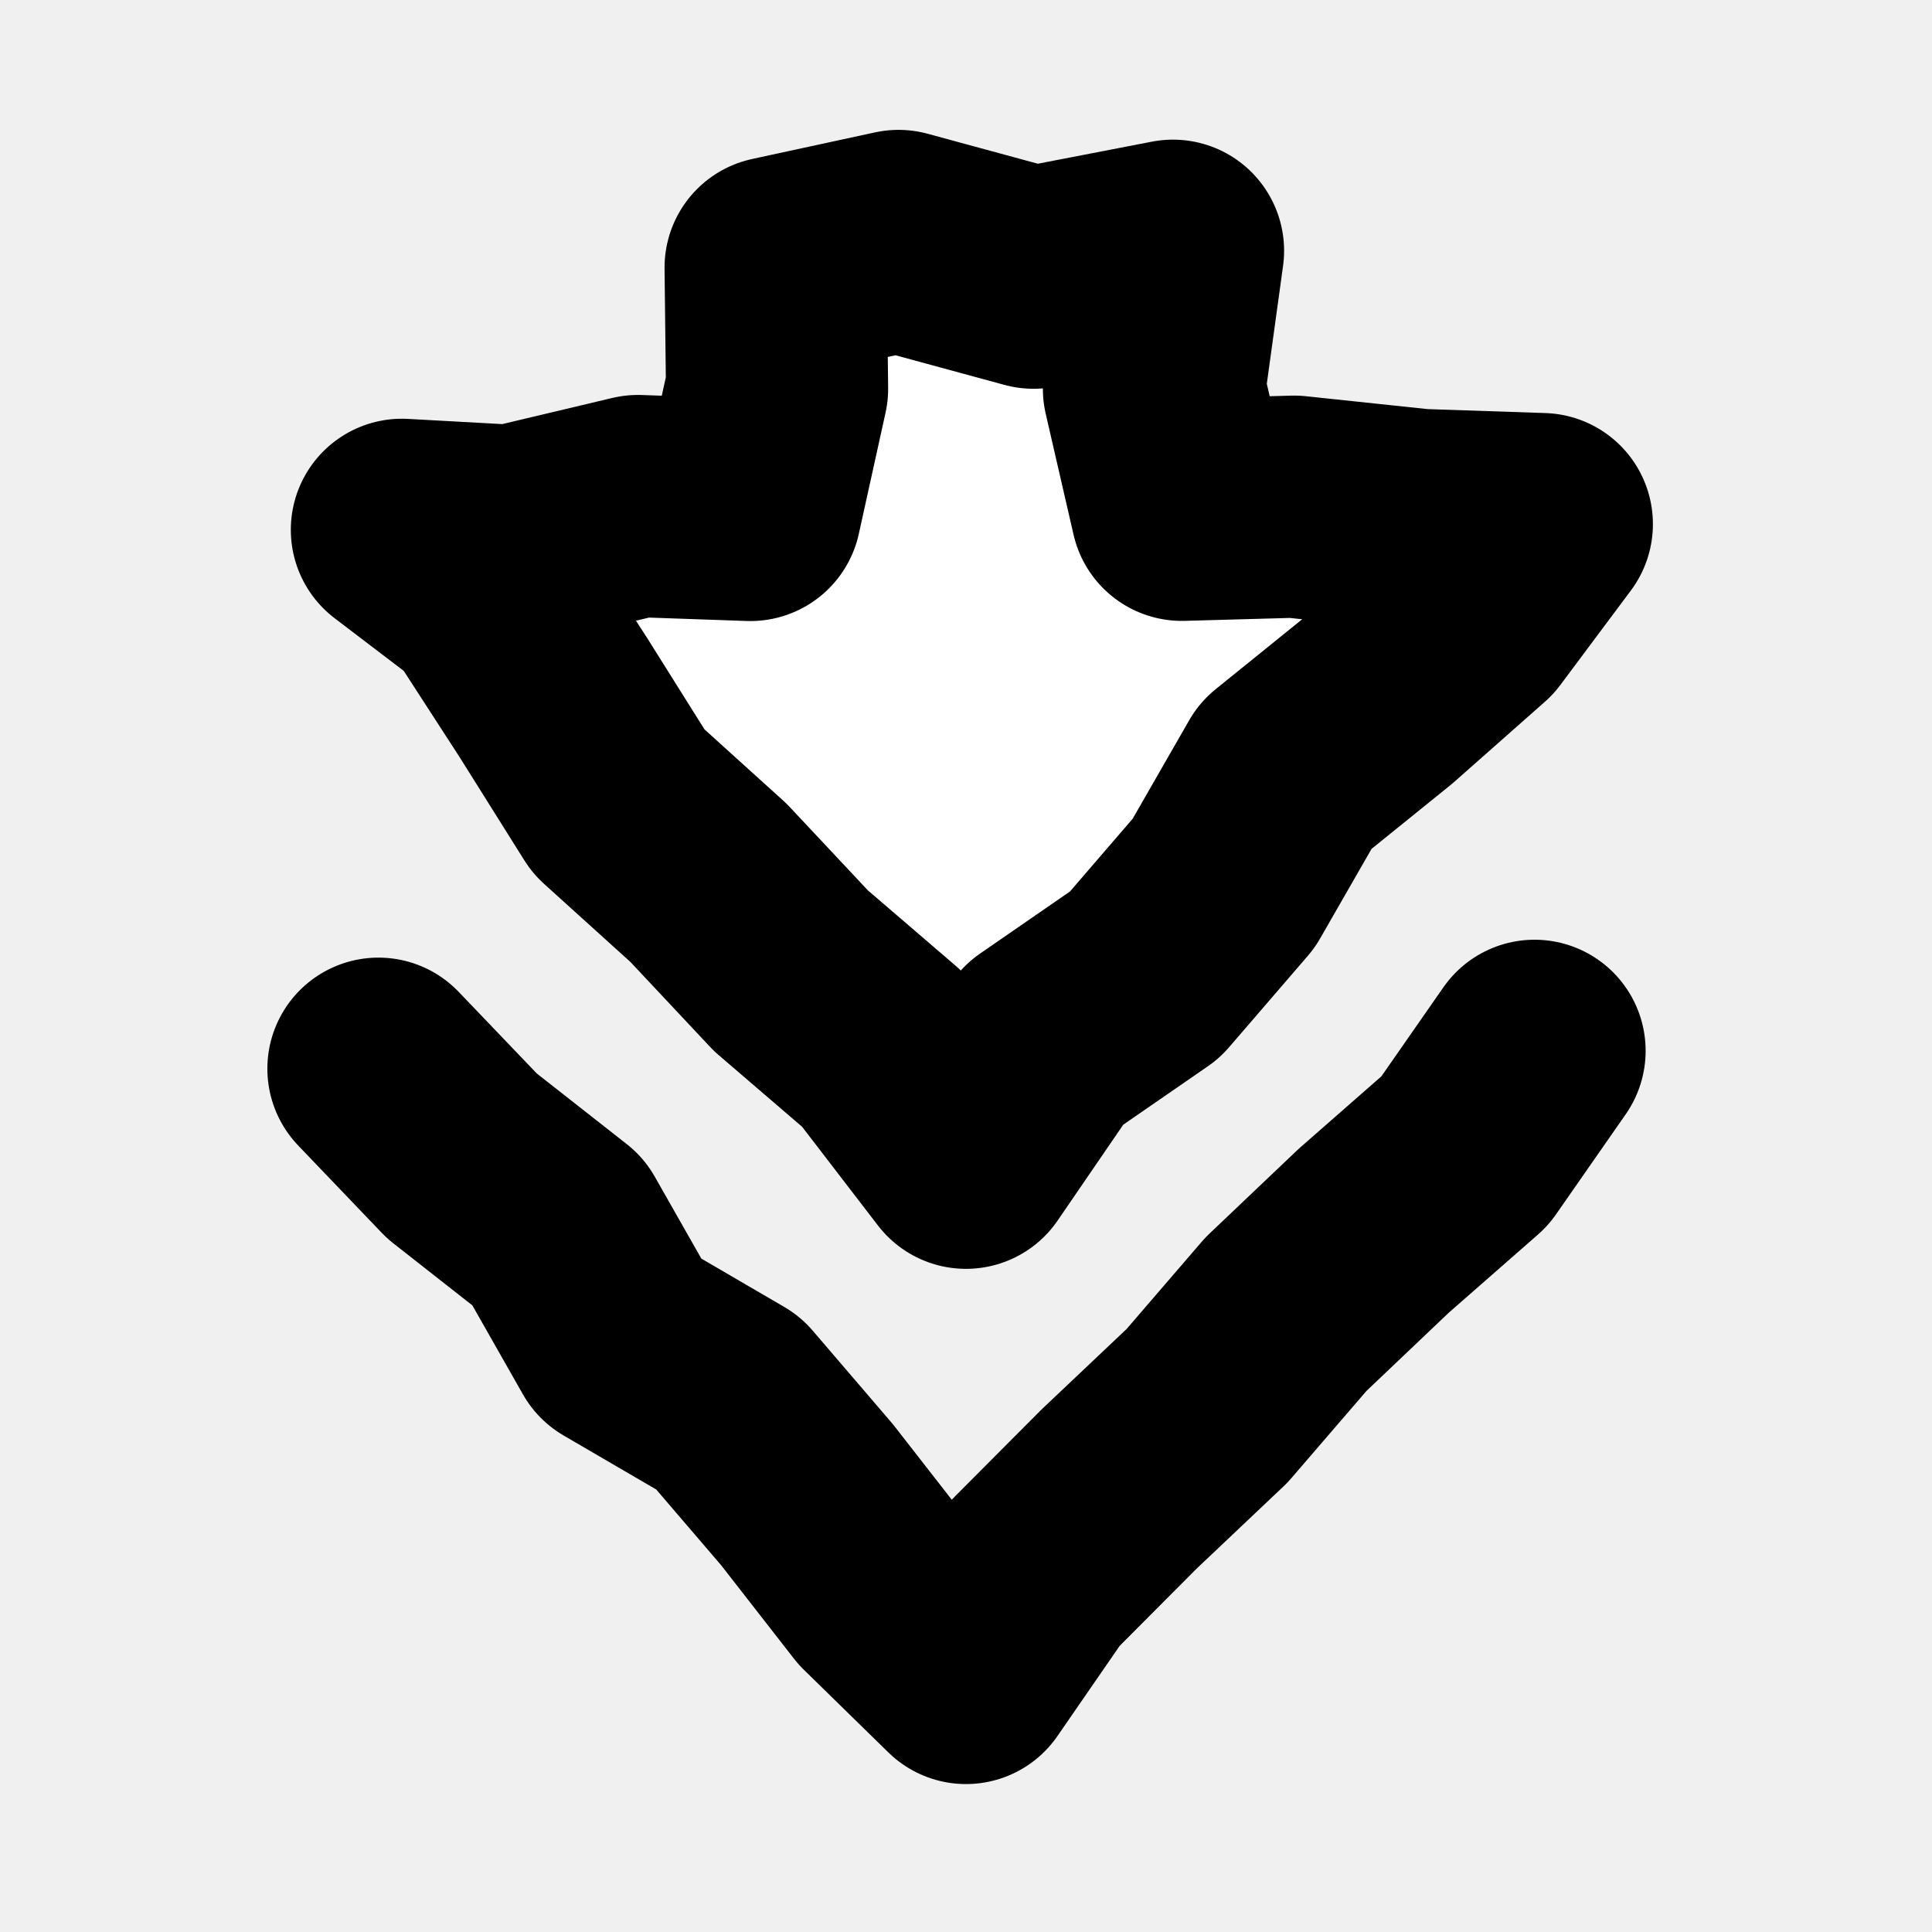
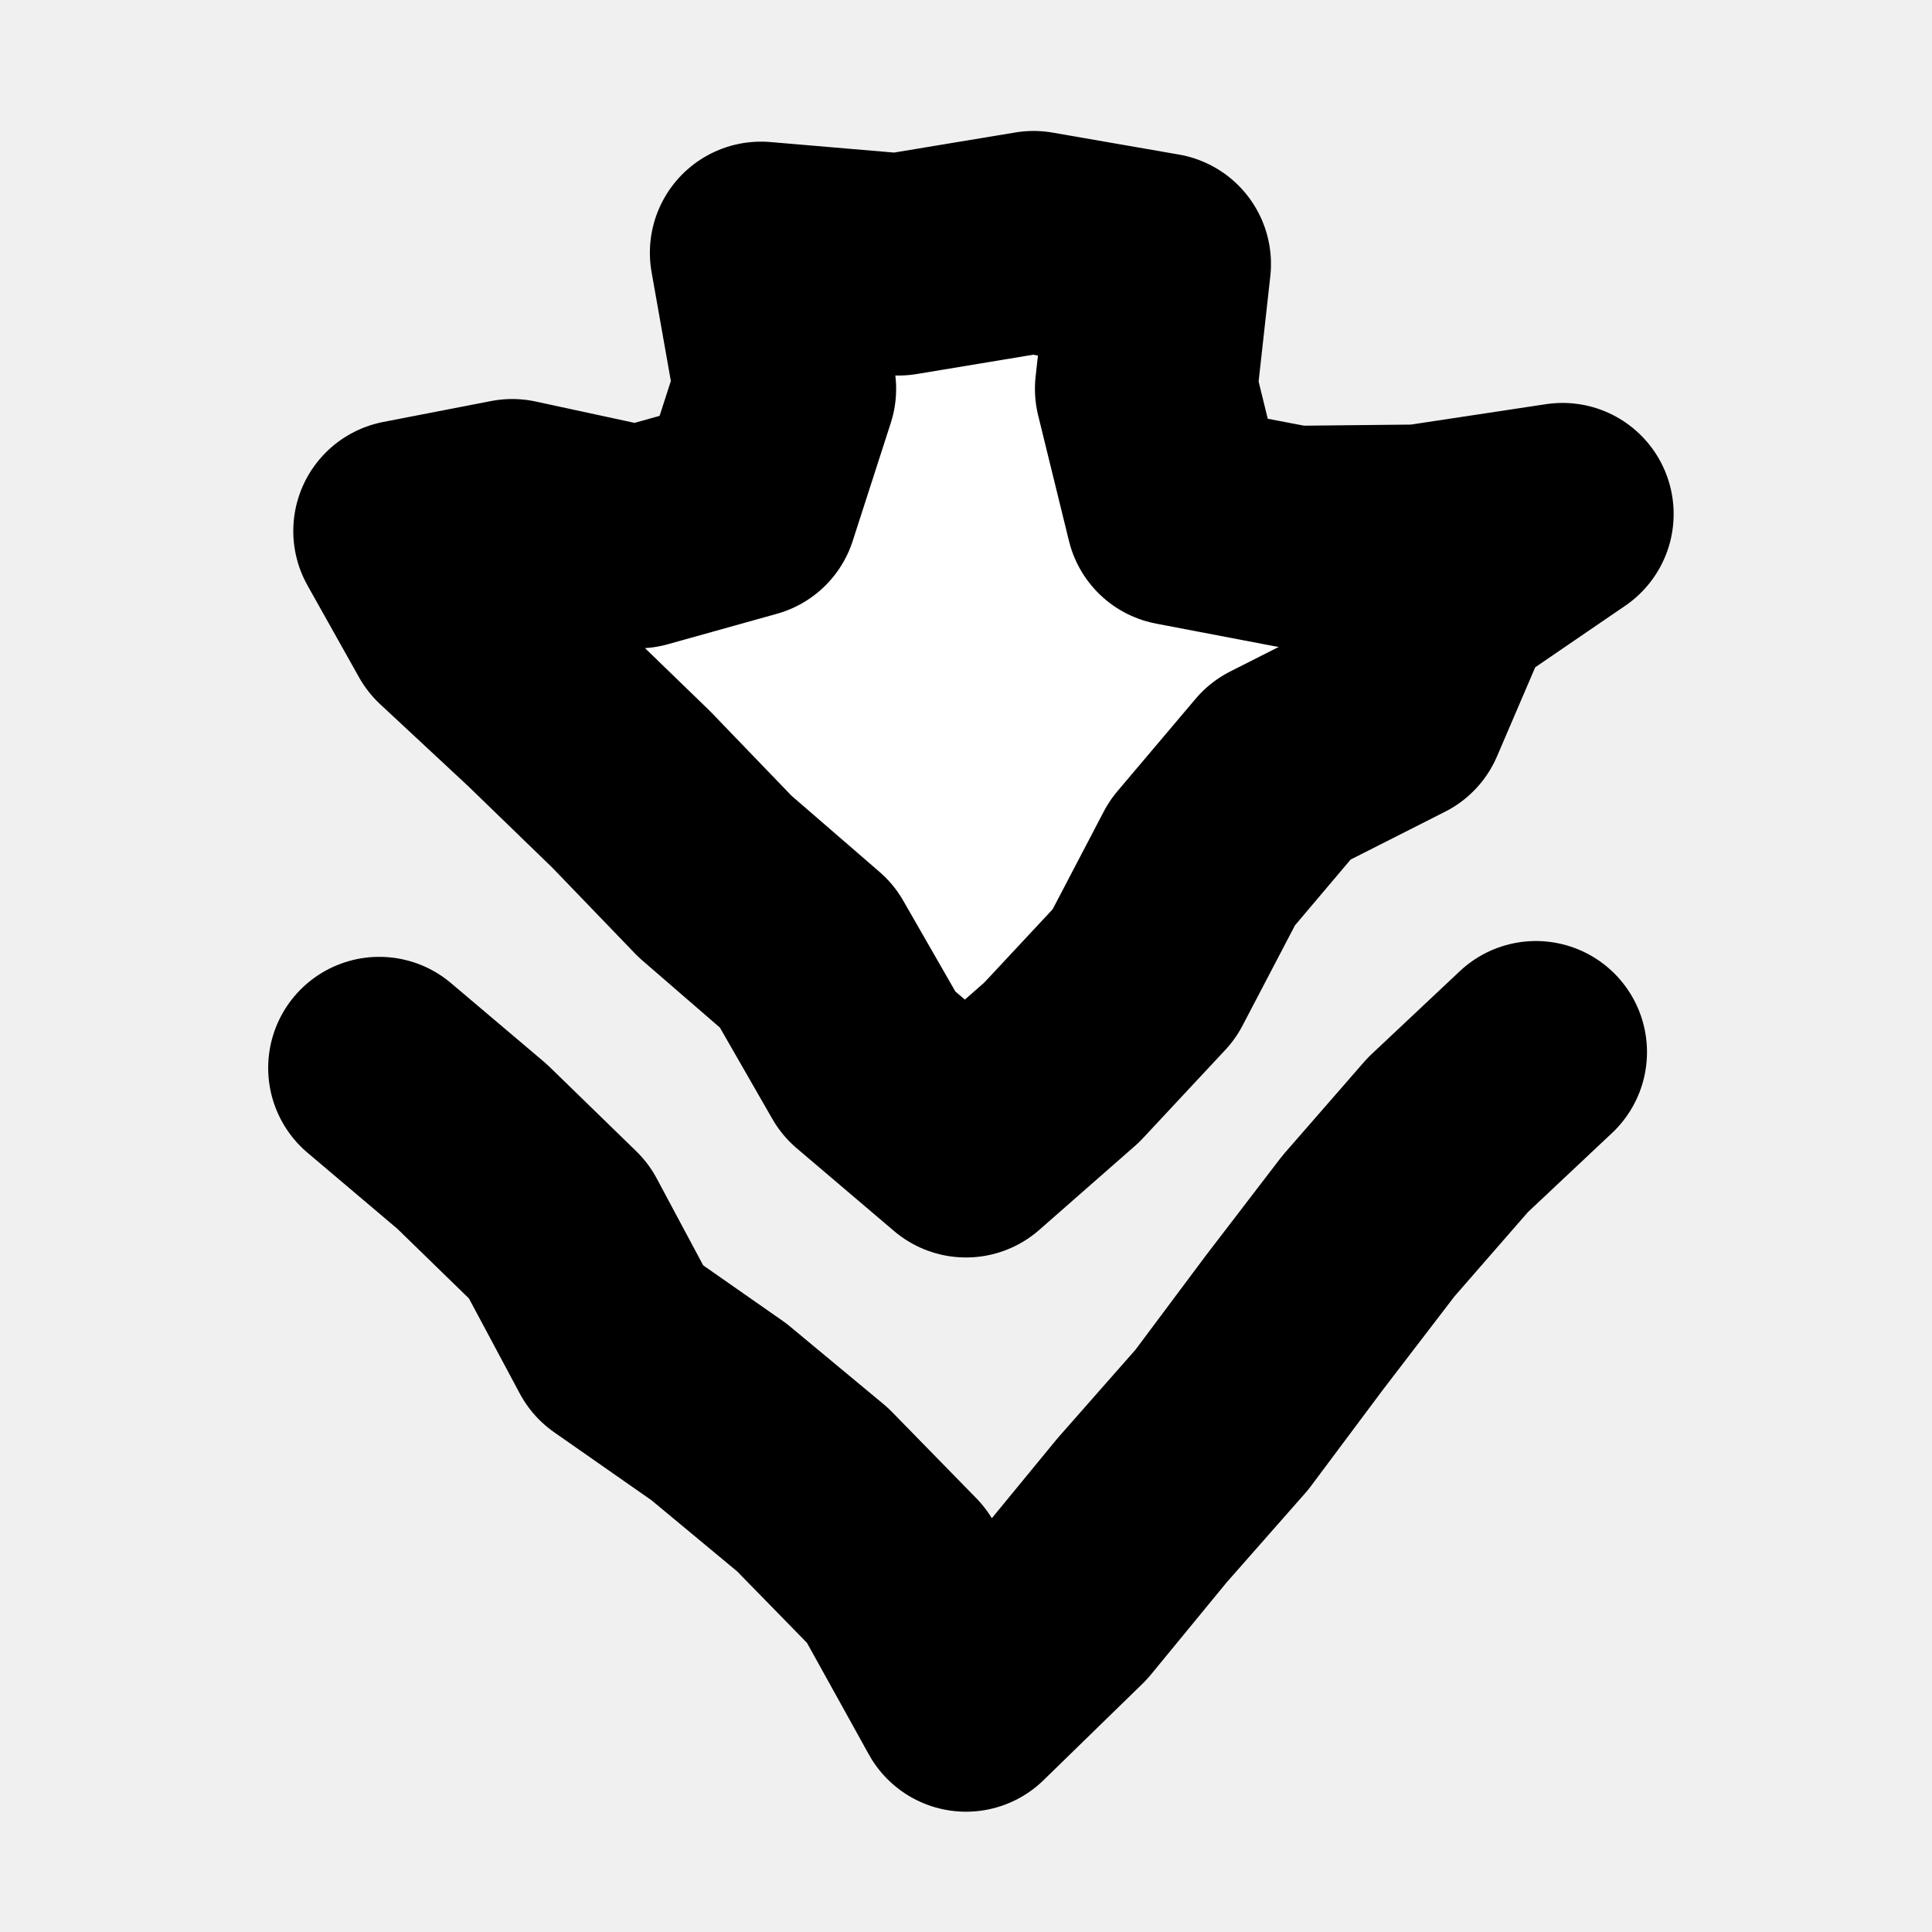
<svg xmlns="http://www.w3.org/2000/svg" id="SM_Icons" data-name="SM Icons" width="200" height="200" viewBox="0 0 200 200">
-   <polyline points="158.855 108.78 151.635 119.146 142.193 127.421 133.119 136.047 124.951 145.531 115.856 154.138 107.024 163.004 100 173.186 91.26 164.636 83.545 154.736 75.401 145.234 64.135 138.666 57.778 127.482 47.827 119.67 39.177 110.632" style="fill: none; stroke: #000; stroke-linecap: round; stroke-linejoin: round; stroke-width: 23px;" />
+   <polyline points="158.997 108.914 149.876 117.49 141.659 126.918 134.016 136.891 126.483 146.973 118.218 156.361 110.26 166.049 100.001 176.047 92.848 163.141 84.113 154.201 74.423 146.154 63.951 138.839 57.845 127.419 48.872 118.686 39.262 110.552" style="fill: none; stroke: #000; stroke-linecap: round; stroke-linejoin: round; stroke-width: 23px;" />
  <g>
-     <polygon points="159.608 54.254 146.978 53.829 133.969 52.452 122.342 52.775 119.458 40.252 121.429 25.956 106.993 28.746 93.016 24.944 80.294 27.698 80.44 40.252 77.674 52.791 66.04 52.385 53.031 55.477 41.605 54.847 50.355 61.512 57.261 72.173 64.032 82.965 73.336 91.381 81.888 100.498 91.43 108.695 99.999 119.85 107.995 108.172 118.514 100.91 126.681 91.431 133.08 80.283 142.894 72.352 152.312 64.029 159.608 54.254" style="fill: #fff;" />
-     <polygon points="159.608 54.254 146.978 53.829 133.969 52.452 122.342 52.775 119.458 40.252 121.429 25.956 106.993 28.746 93.016 24.944 80.294 27.698 80.44 40.252 77.674 52.791 66.04 52.385 53.031 55.477 41.605 54.847 50.355 61.512 57.261 72.173 64.032 82.965 73.336 91.381 81.888 100.498 91.43 108.695 99.999 119.85 107.995 108.172 118.514 100.91 126.681 91.431 133.08 80.283 142.894 72.352 152.312 64.029 159.608 54.254" style="fill: none; stroke: #000; stroke-linecap: round; stroke-linejoin: round; stroke-width: 23px;" />
+     <polygon points="161.755 53.211 146.978 55.444 133.969 55.578 121.828 53.259 118.636 40.252 120.071 27.328 106.993 25.057 93.016 27.375 78.775 26.163 81.268 40.252 77.328 52.465 66.04 55.617 53.031 52.806 41.86 54.972 47.195 64.486 56.361 73.02 65.348 81.727 74.023 90.734 83.526 98.957 89.928 110.109 100 118.673 109.912 109.976 118.437 100.838 124.454 89.335 132.541 79.775 144.399 73.769 149.675 61.47 161.755 53.211" style="fill: #fff;" />
+     <polygon points="161.755 53.211 146.978 55.444 133.969 55.578 121.828 53.259 118.636 40.252 120.071 27.328 106.993 25.057 93.016 27.375 78.775 26.163 81.268 40.252 77.328 52.465 66.04 55.617 53.031 52.806 41.86 54.972 47.195 64.486 56.361 73.02 65.348 81.727 74.023 90.734 83.526 98.957 89.928 110.109 100 118.673 109.912 109.976 118.437 100.838 124.454 89.335 132.541 79.775 144.399 73.769 149.675 61.47 161.755 53.211" style="fill: none; stroke: #000; stroke-linecap: round; stroke-linejoin: round; stroke-width: 23px;" />
  </g>
</svg>
